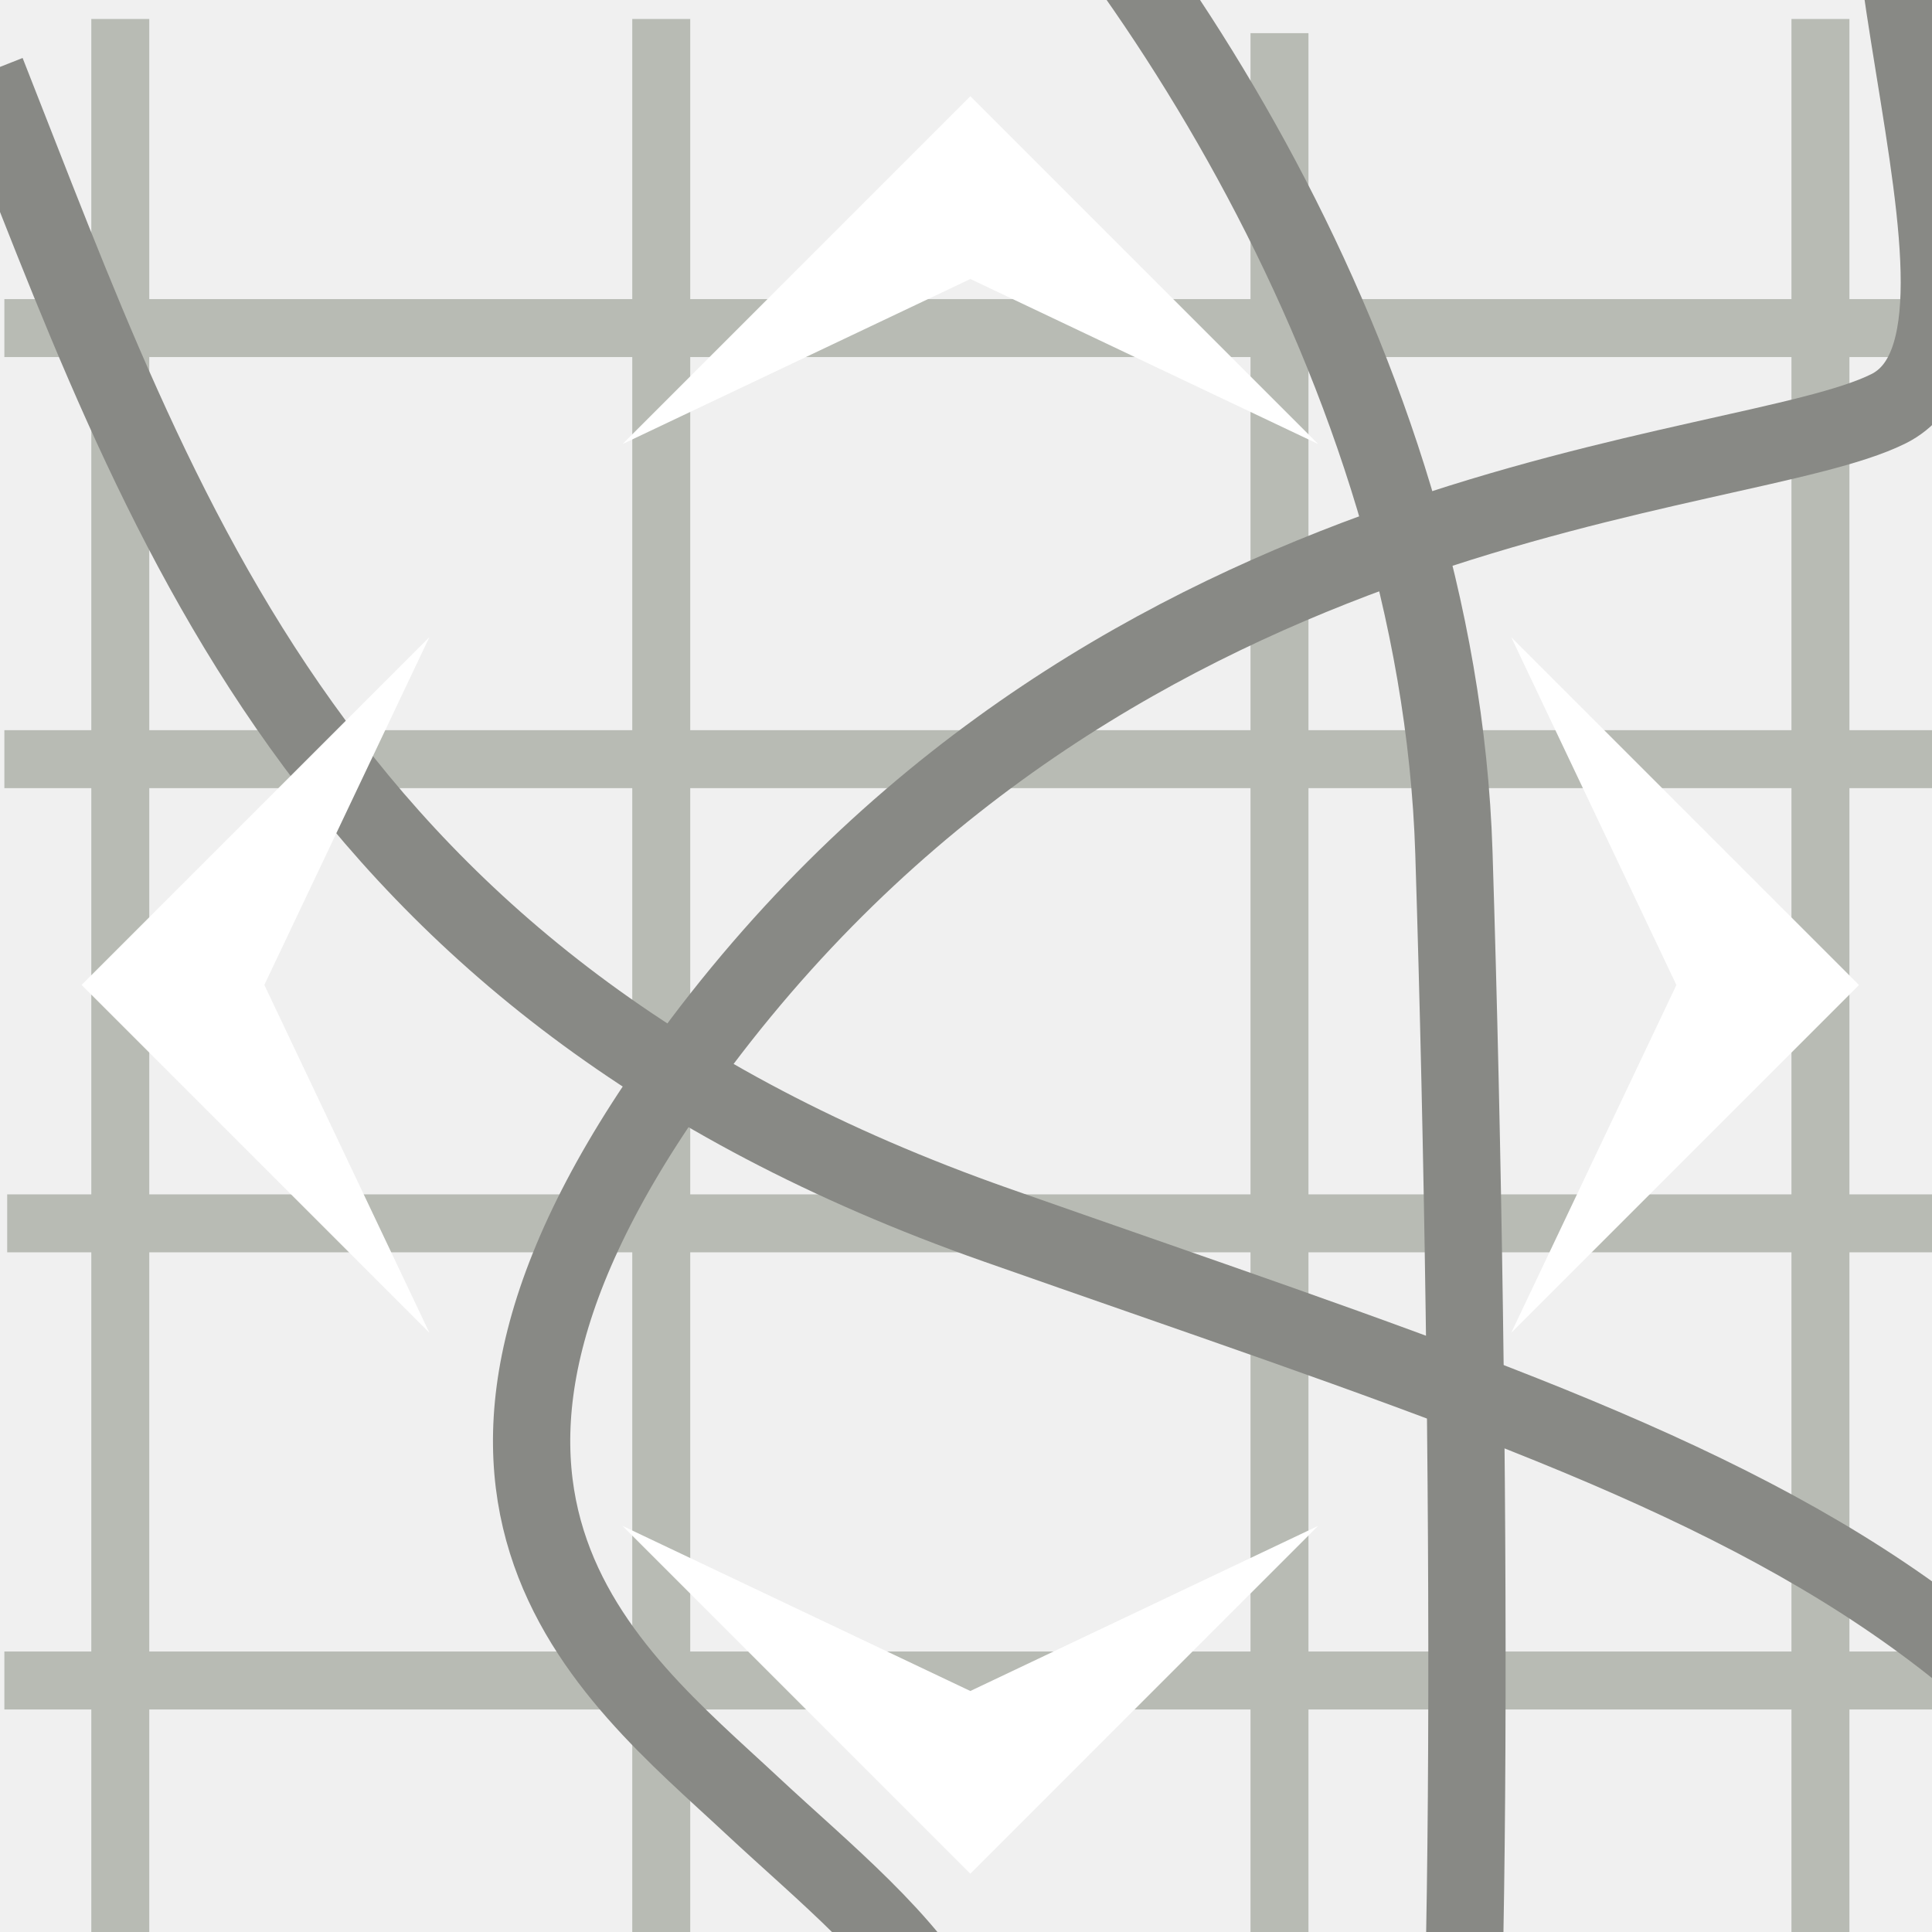
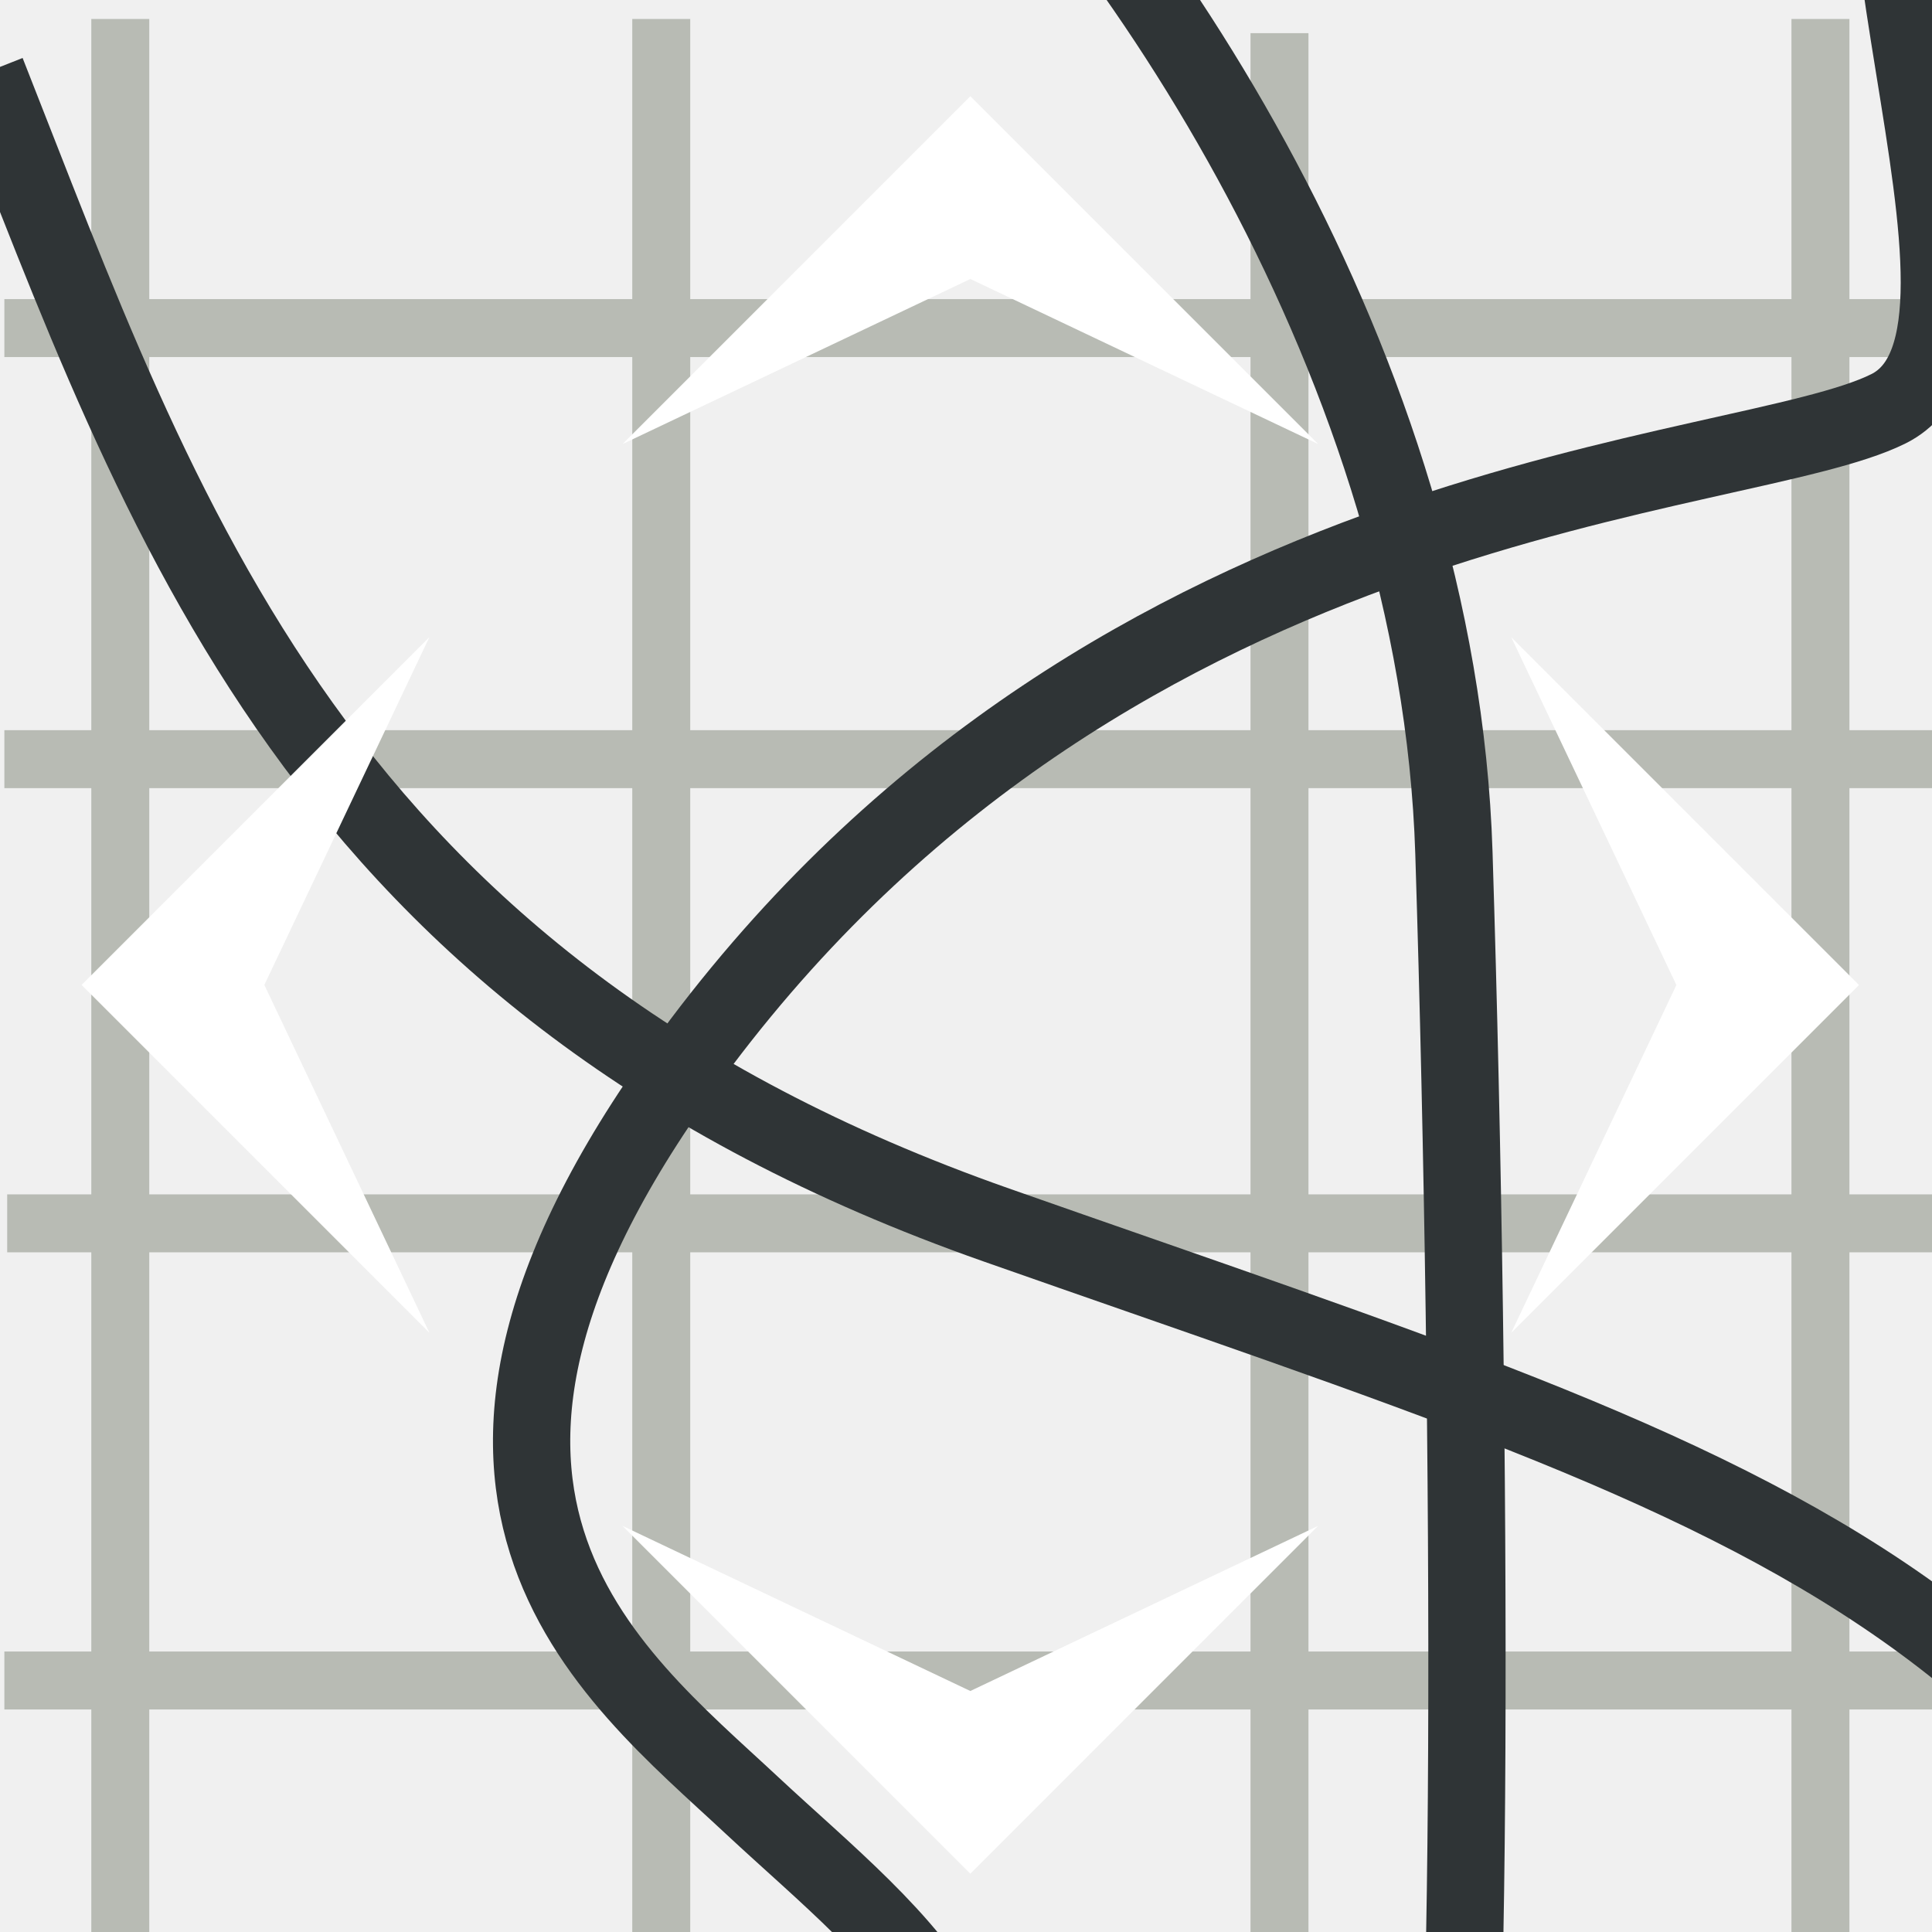
<svg xmlns="http://www.w3.org/2000/svg" version="1.1" id="Calque_1" x="0px" y="0px" width="50px" height="50px" viewBox="0 0 50 50" enable-background="new 0 0 50 50" xml:space="preserve">
  <line fill="none" stroke="#B8BBB4" stroke-width="1.5" stroke-miterlimit="10" x1="47.113" y1="0.491" x2="47.113" y2="50.491" />
  <line fill="none" stroke="#B8BBB4" stroke-width="1.5" stroke-miterlimit="10" x1="0.113" y1="19.647" x2="50.031" y2="19.647" />
  <line fill="none" stroke="#B8BBB4" stroke-width="1.5" stroke-miterlimit="10" x1="0.186" y1="31.66" x2="50.113" y2="31.66" />
  <line fill="none" stroke="#B8BBB4" stroke-width="1.5" stroke-miterlimit="10" x1="0.113" y1="8.491" x2="50.113" y2="8.491" />
  <line fill="none" stroke="#B8BBB4" stroke-width="1.5" stroke-miterlimit="10" x1="17.113" y1="0.491" x2="17.113" y2="50.491" />
  <line fill="none" stroke="#B8BBB4" stroke-width="1.5" stroke-miterlimit="10" x1="3.113" y1="0.491" x2="3.113" y2="50.491" />
  <line fill="none" stroke="#B8BBB4" stroke-width="1.5" stroke-miterlimit="10" x1="33.113" y1="0.858" x2="33.113" y2="50.218" />
  <line fill="none" stroke="#B8BBB4" stroke-width="1.5" stroke-miterlimit="10" x1="50.113" y1="43.491" x2="0.113" y2="43.491" />
-   <path fill="none" stroke="#888985" stroke-width="2" stroke-miterlimit="10" d="M61.963,61.222  C55.246,40.927,46.9,39.126,25.786,31.703C8.113,25.491,4.2,13.372-0.345,1.868" />
-   <path fill="none" stroke="#888985" stroke-width="2" stroke-miterlimit="10" d="M62.346-8.076c-3.703-1.144-8.656-5.766-12.33-1.102  c-3.676,4.665,2.775,17.795-1.137,19.754c-3.836,1.921-19.824,1.922-30.737,16.416c-8.704,11.562-2.383,16.273,1.33,19.742  c3.715,3.465,8.663,6.927,3.762,12.759" />
-   <path fill="none" stroke="#888985" stroke-width="2" stroke-miterlimit="10" d="M21.802-6.099c0,0-3.892-6.547,1.852-1.253  C29.396-2.058,37.23,9.487,37.627,22.072c0.486,15.419,0.484,34.232-0.244,36.344" />
+   <path fill="none" stroke="#2F3436" stroke-width="2" stroke-miterlimit="10" d="M61.963,61.222  C55.246,40.927,46.9,39.126,25.786,31.703C8.113,25.491,4.2,13.372-0.345,1.868" />
+   <path fill="none" stroke="#2F3436" stroke-width="2" stroke-miterlimit="10" d="M62.346-8.076c-3.703-1.144-8.656-5.766-12.33-1.102  c-3.676,4.665,2.775,17.795-1.137,19.754c-3.836,1.921-19.824,1.922-30.737,16.416c-8.704,11.562-2.383,16.273,1.33,19.742  c3.715,3.465,8.663,6.927,3.762,12.759" />
+   <path fill="none" stroke="#2F3436" stroke-width="2" stroke-miterlimit="10" d="M21.802-6.099c0,0-3.892-6.547,1.852-1.253  C29.396-2.058,37.23,9.487,37.627,22.072c0.486,15.419,0.484,34.232-0.244,36.344" />
  <polygon fill="#FFFFFF" points="34.113,11.491 25.113,2.491 16.113,11.491 25.113,7.22 " />
  <polygon fill="#FFFFFF" points="16.112,39.491 25.112,48.491 34.111,39.491 25.112,43.763 " />
  <polygon fill="#FFFFFF" points="39.111,34.492 48.111,25.492 39.111,16.492 43.385,25.492 " />
  <polygon fill="#FFFFFF" points="11.112,16.49 2.112,25.49 11.112,34.49 6.841,25.49 " />
</svg>
